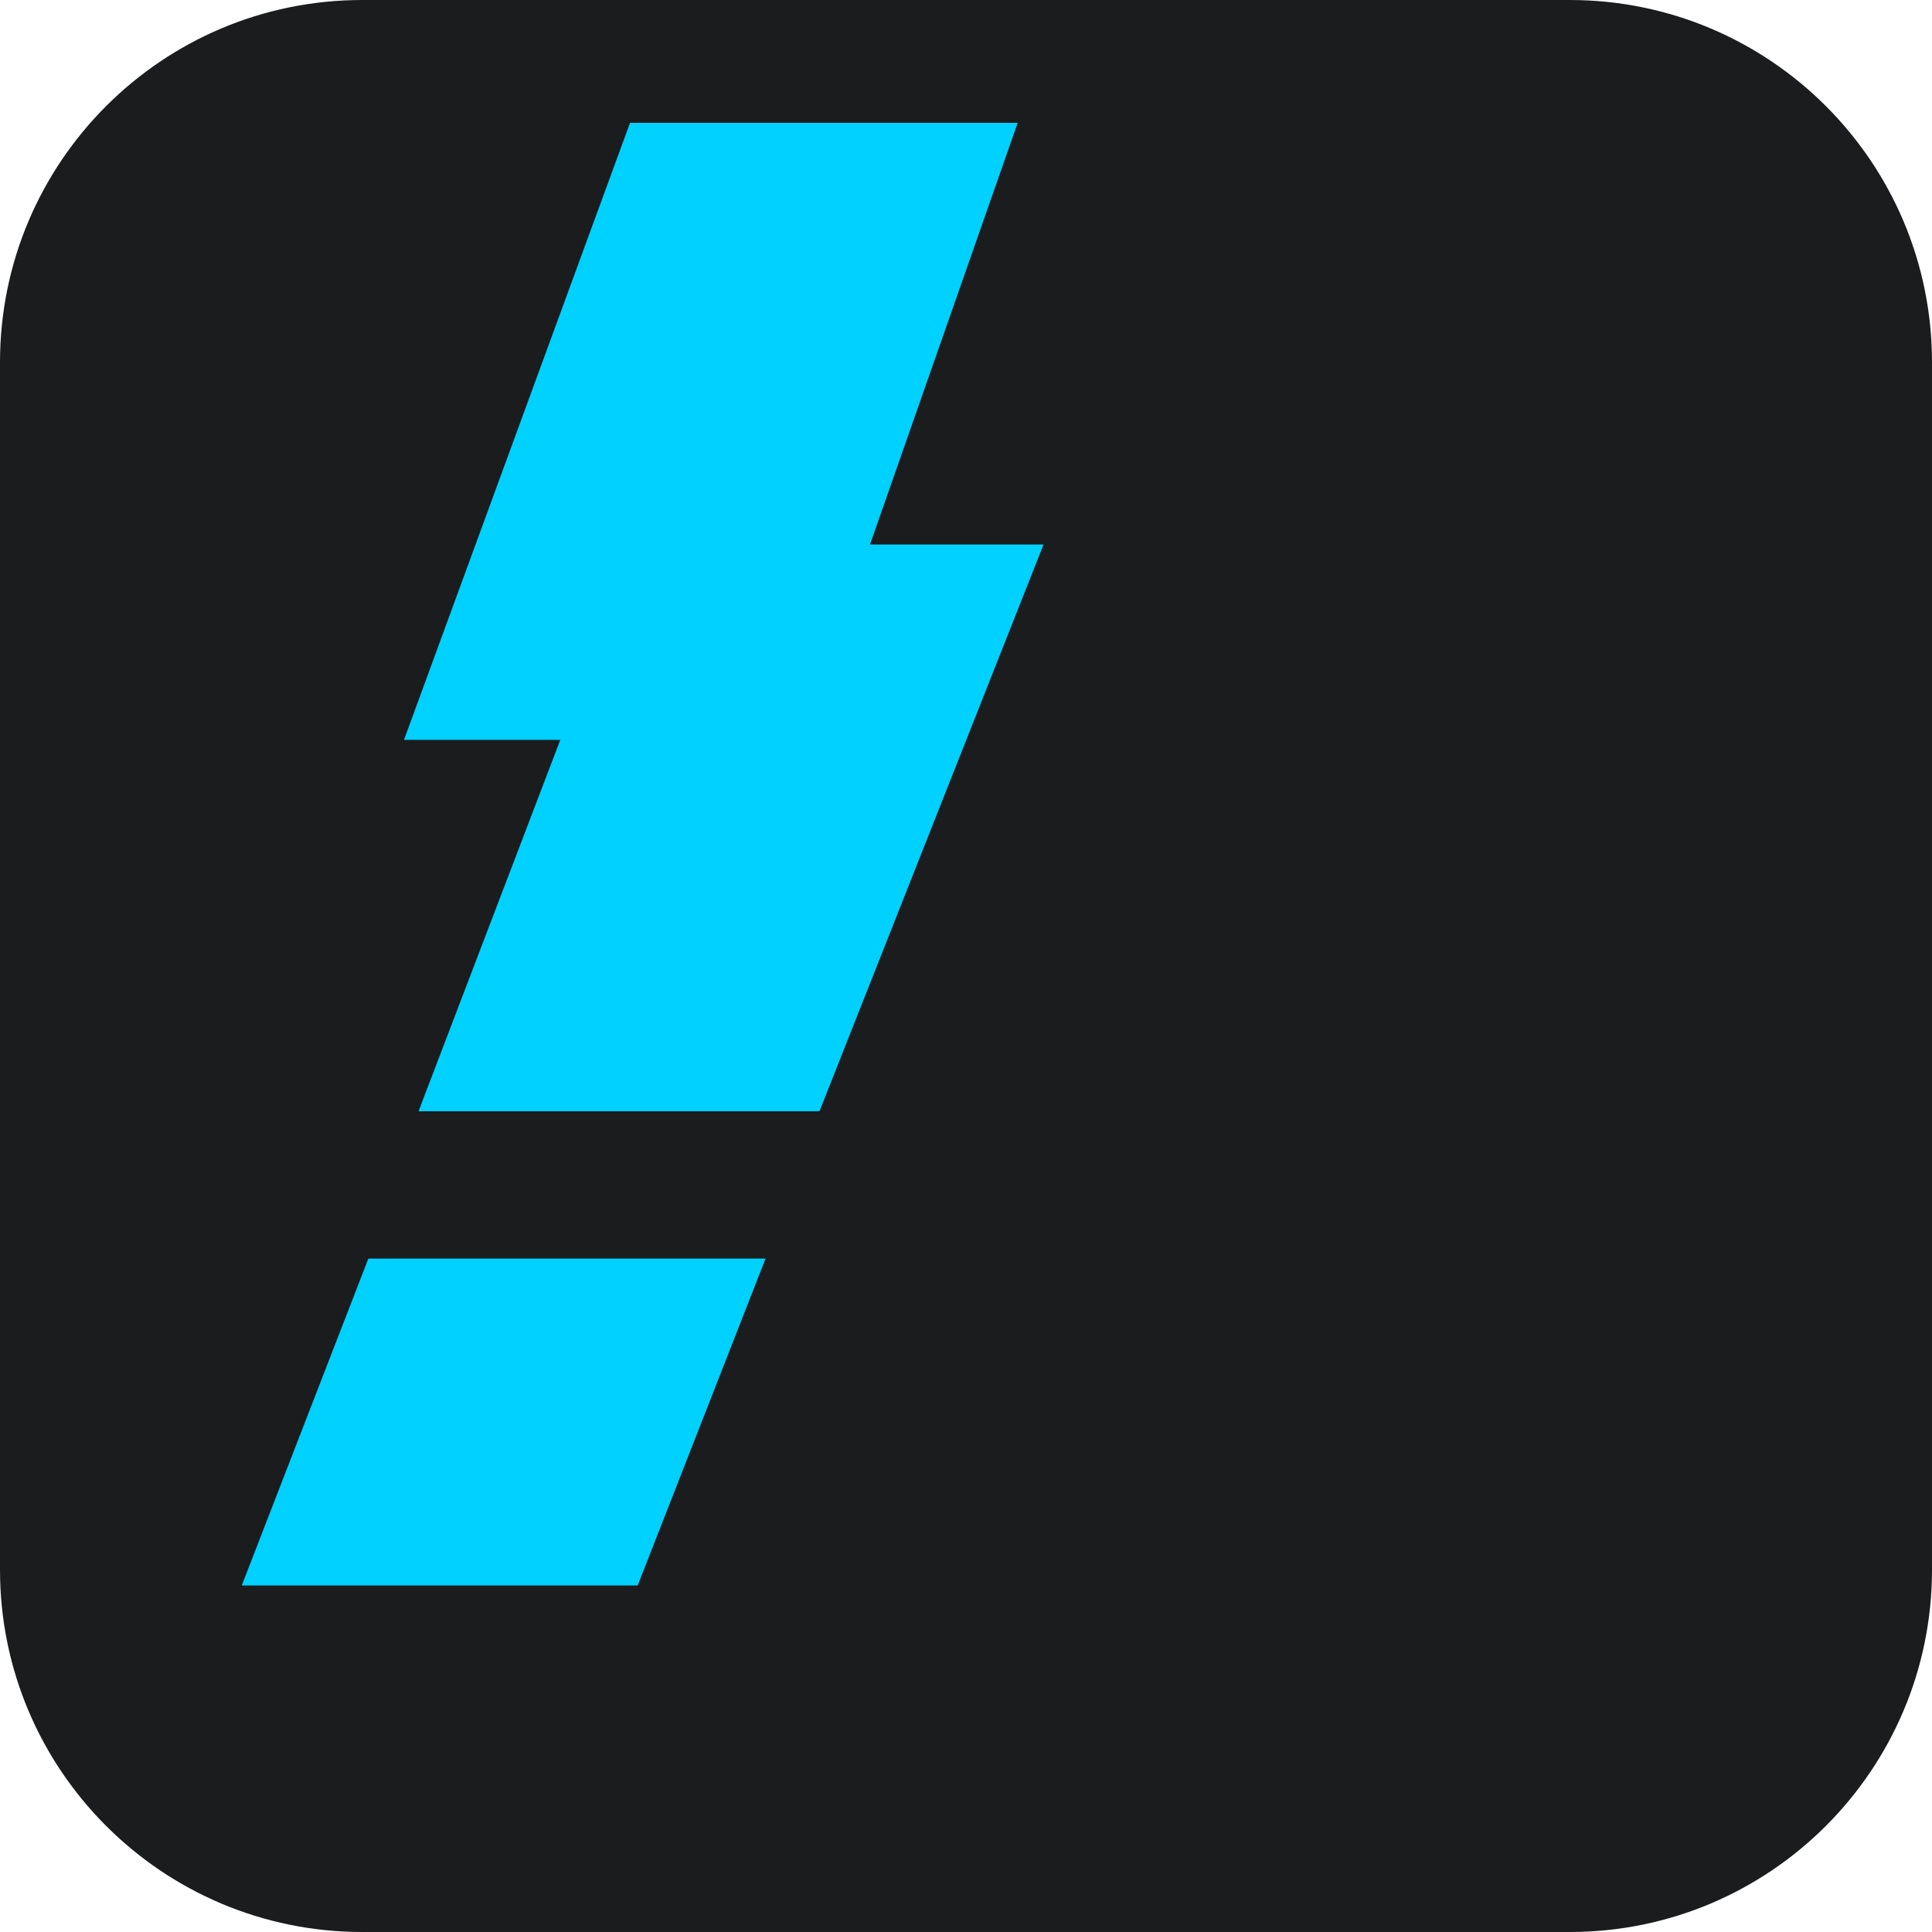
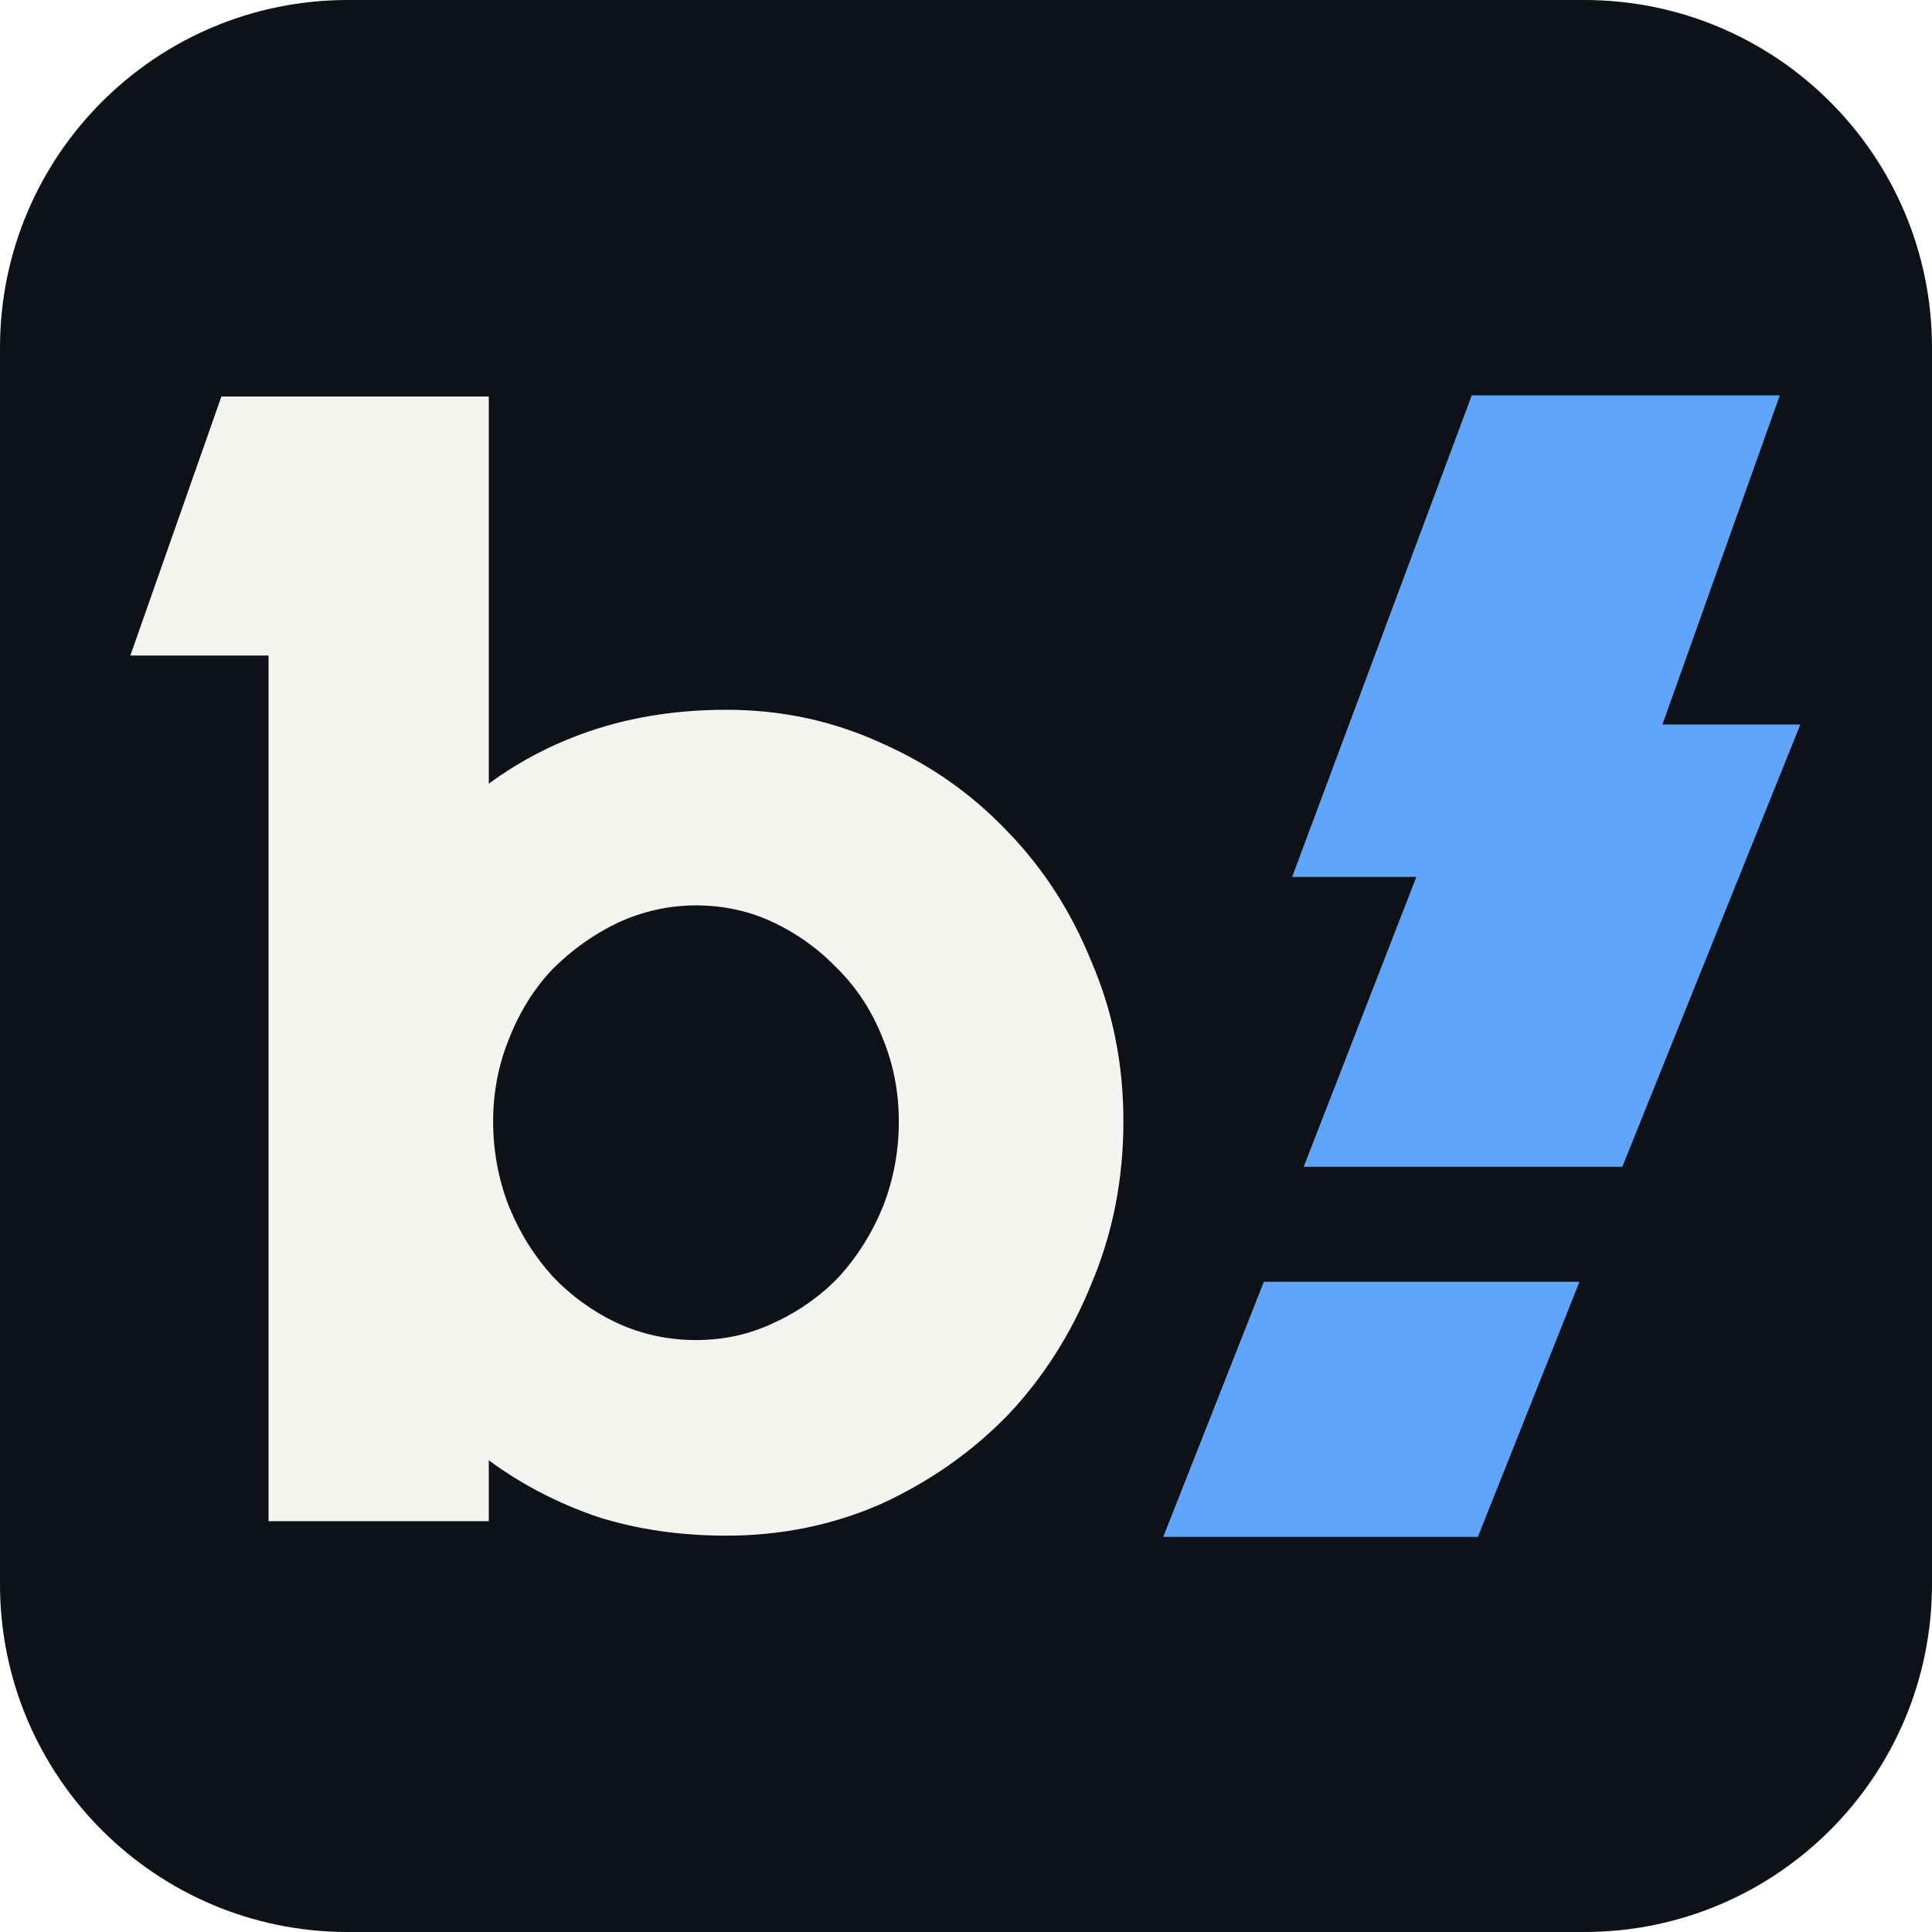
- <svg xmlns="http://www.w3.org/2000/svg" width="32" height="32" viewBox="0 0 32 32" fill="none">
-   <rect width="32" height="32" rx="6" fill="#1a1c1e" />
-   <g transform="translate(4, 2) scale(0.041)">
-     <path fill-rule="evenodd" clip-rule="evenodd" d="M156.954 0.859L65.642 250.117L128.789 250.117L71.521 400.141H233.497L324.02 171.198H253.897L313.562 0.859L156.954 0.859ZM211.719 459.661H51.248L0.106 591.711H160.055L211.719 459.661Z" fill="#00D1FF" />
+ <svg xmlns="http://www.w3.org/2000/svg" viewBox="0 0 1000 1000" width="1000" height="1000" role="img" aria-label="b!">
+   <rect width="1000" height="1000" rx="180" fill="#0e1117" />
+   <g transform="translate(67 204) scale(1.0)">
+     <path fill-rule="evenodd" clip-rule="evenodd" d="M694.775 0.646L601.81 249.904L666.1 249.904L607.795 399.928H772.703L864.865 170.985H793.472L854.217 0.647L694.775 0.646ZM750.531 459.448H587.155L535.087 591.499H697.931L750.531 459.448Z" fill="#60a5fa" />
+     <path fill-rule="evenodd" clip-rule="evenodd" d="M72.008 135.317V583.351H185.999V551.854C202.998 564.353 221.746 574.102 242.245 581.102C262.743 587.601 284.991 590.851 308.989 590.851C337.487 590.851 364.235 585.351 389.233 574.352C414.231 562.853 435.979 547.604 454.478 528.606C472.976 509.107 487.475 486.359 497.974 460.361C508.973 434.363 514.473 406.365 514.473 376.368C514.473 346.87 508.973 319.372 497.974 293.874C487.475 267.876 472.976 245.378 454.478 226.38C435.979 206.881 414.231 191.633 389.233 180.633C364.235 169.134 337.487 163.385 308.989 163.385C284.991 163.385 262.743 166.635 242.245 173.134C221.746 179.634 202.998 189.133 185.999 201.632V1.226L47.6 1.23L0.46 135.317H72.008ZM389.983 333.621C395.482 347.12 398.232 361.369 398.232 376.368C398.232 391.867 395.482 406.615 389.983 420.614C384.483 434.113 376.984 446.112 367.485 456.611C357.985 466.611 346.736 474.61 333.737 480.609C321.238 486.609 307.74 489.609 293.241 489.609C278.742 489.609 264.993 486.609 251.994 480.609C239.495 474.61 228.496 466.611 218.997 456.611C209.497 446.112 201.998 434.113 196.498 420.614C190.999 406.615 188.249 391.867 188.249 376.368C188.249 361.369 190.999 347.12 196.498 333.621C201.998 319.622 209.497 307.623 218.997 297.624C228.996 287.625 240.245 279.626 252.744 273.626C265.743 267.626 279.242 264.627 293.241 264.627C307.74 264.627 321.238 267.626 333.737 273.626C346.236 279.626 357.236 287.625 366.735 297.624C376.734 307.623 384.483 319.622 389.983 333.621Z" fill="#f5f4f0" />
  </g>
</svg>
